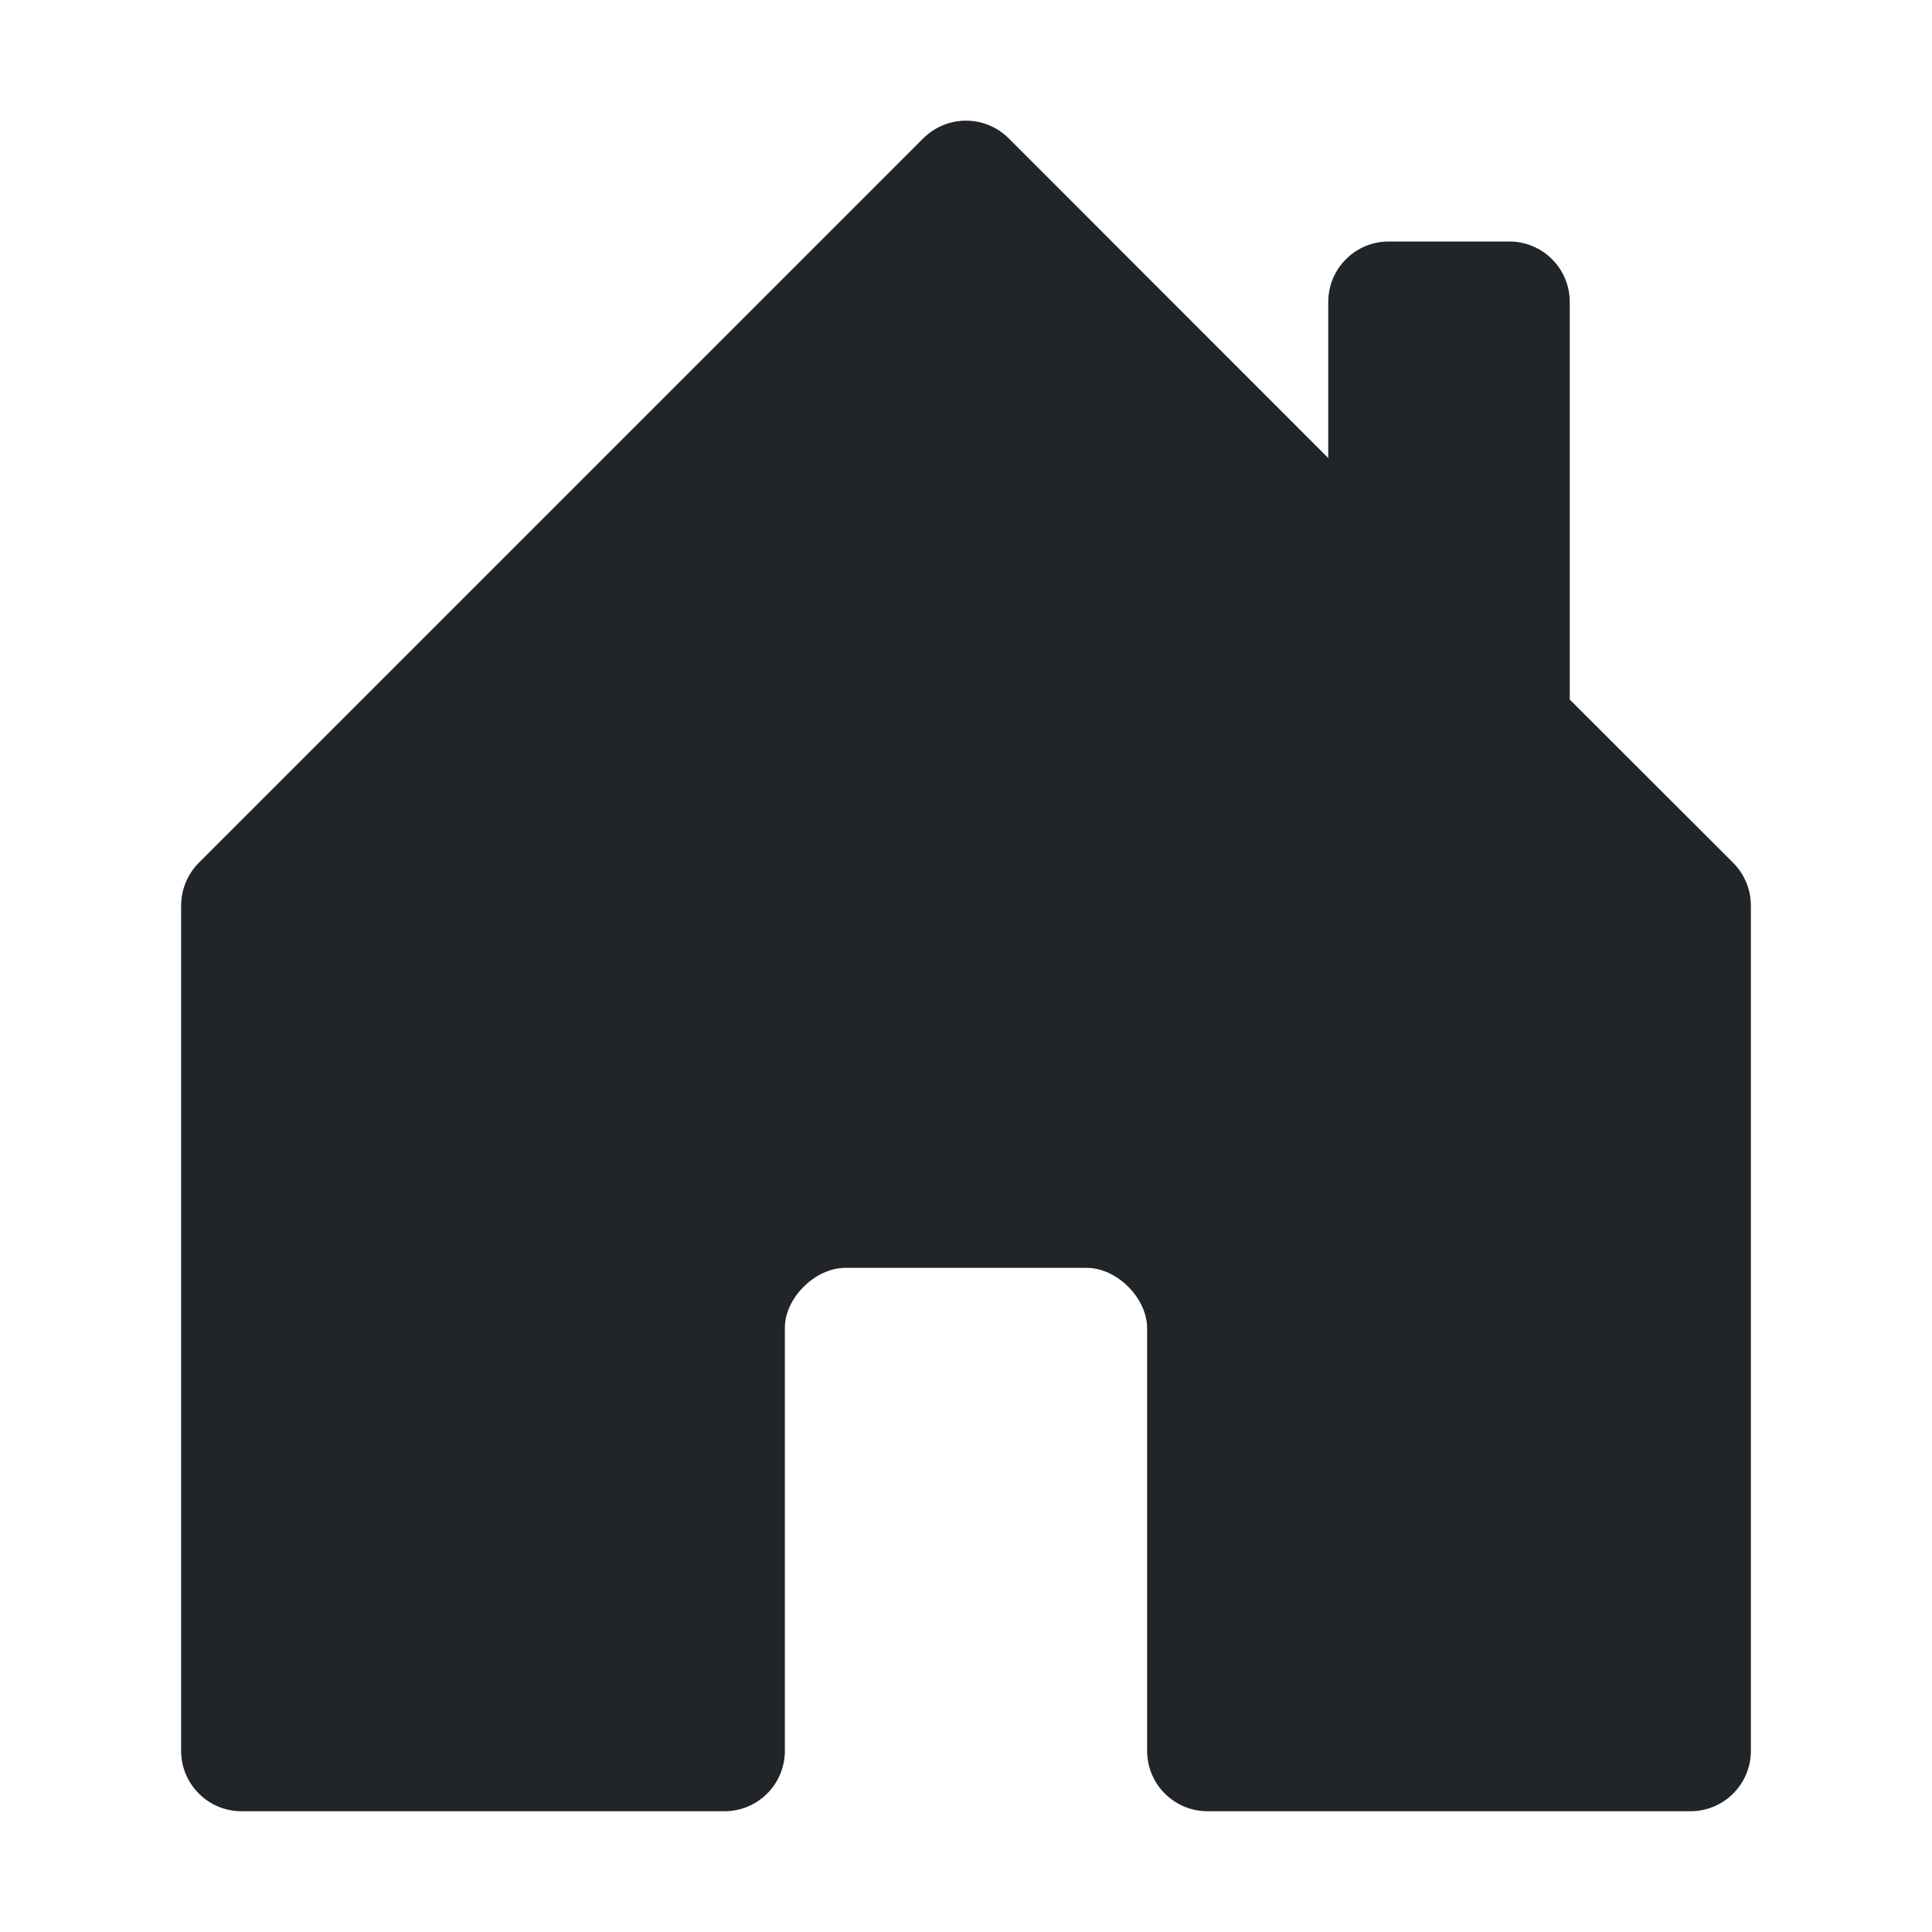
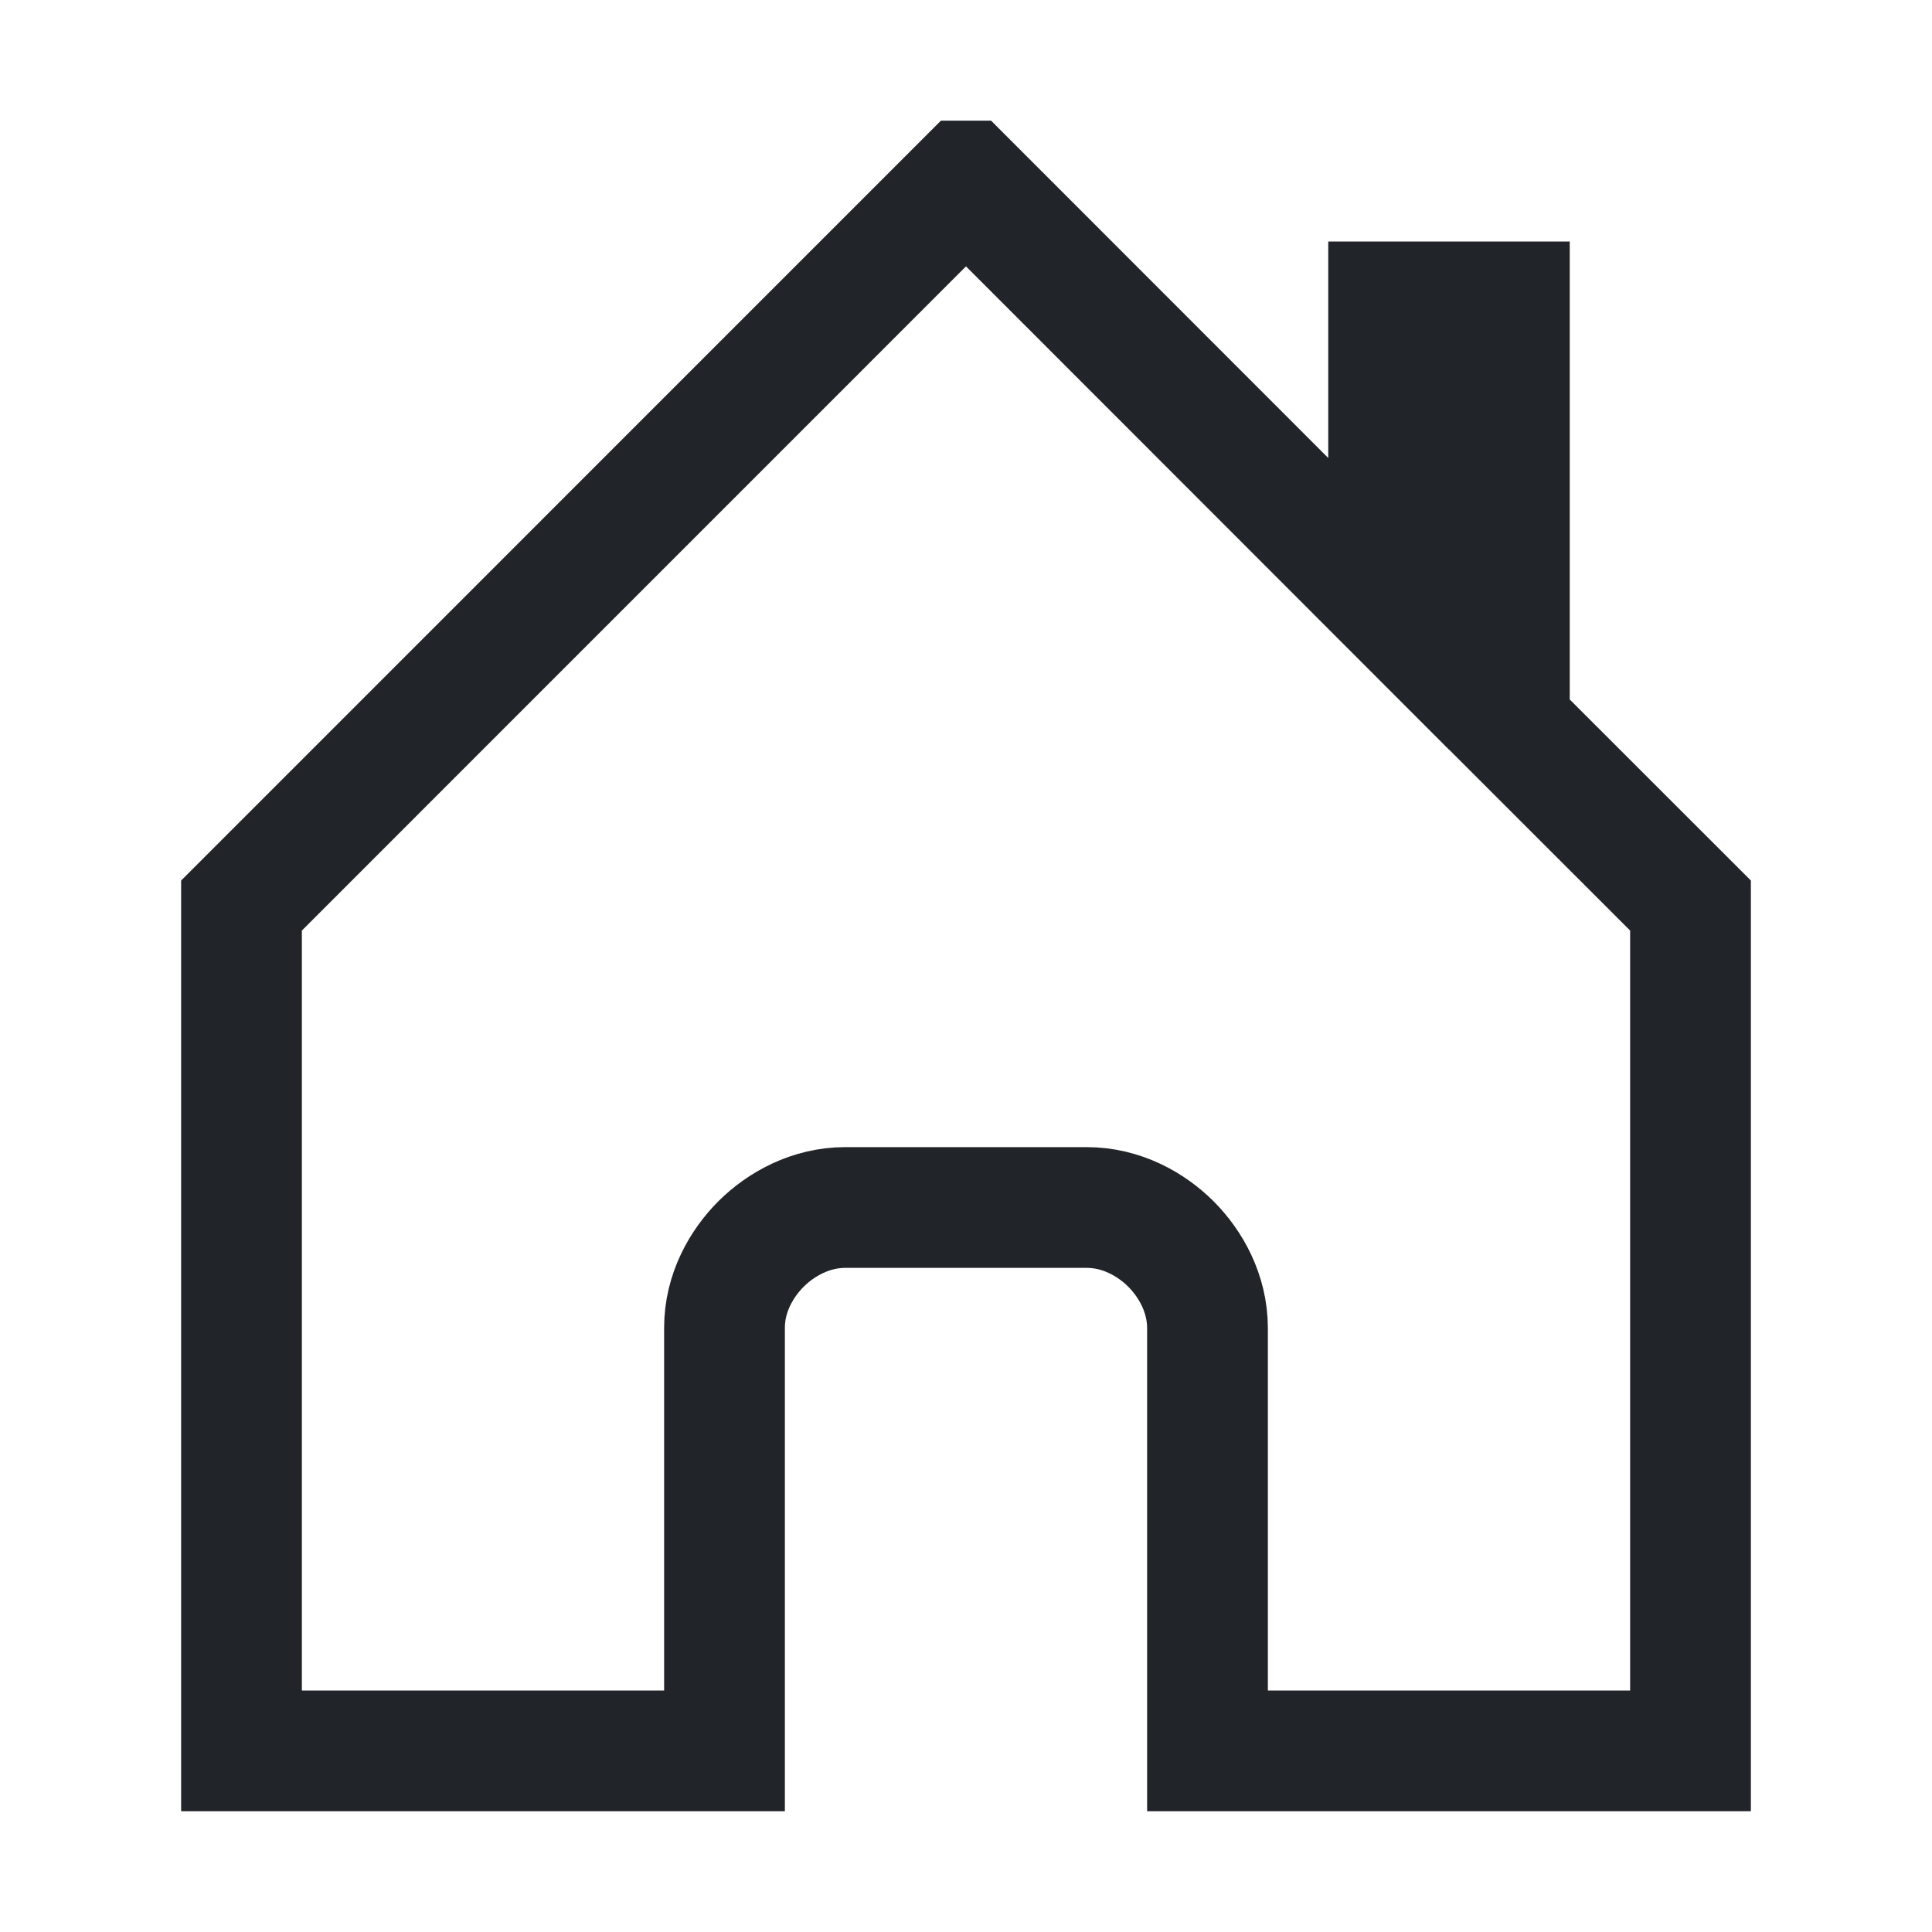
<svg xmlns="http://www.w3.org/2000/svg" width="24" height="24" viewBox="0 0 24 24" fill="none">
-   <path d="M9.75 21.75V16.493C9.75 16.125 10.125 15.75 10.5 15.75H13.5C13.875 15.75 14.25 16.125 14.25 16.5V21.75C14.25 21.949 14.329 22.14 14.47 22.28C14.61 22.421 14.801 22.5 15 22.5H21C21.199 22.5 21.39 22.421 21.53 22.28C21.671 22.14 21.75 21.949 21.75 21.75V11.25C21.75 11.152 21.731 11.054 21.693 10.963C21.656 10.872 21.601 10.789 21.531 10.719L19.5 8.69V3.75C19.5 3.551 19.421 3.36 19.28 3.22C19.14 3.079 18.949 3 18.75 3H17.25C17.051 3 16.86 3.079 16.72 3.22C16.579 3.36 16.5 3.551 16.5 3.75V5.69L12.531 1.719C12.461 1.649 12.379 1.594 12.287 1.556C12.196 1.518 12.099 1.499 12 1.499C11.901 1.499 11.804 1.518 11.713 1.556C11.621 1.594 11.539 1.649 11.469 1.719L2.469 10.719C2.399 10.789 2.344 10.872 2.307 10.963C2.269 11.054 2.25 11.152 2.25 11.25V21.75C2.25 21.949 2.329 22.14 2.47 22.28C2.61 22.421 2.801 22.5 3 22.5H9C9.199 22.5 9.39 22.421 9.53 22.28C9.671 22.14 9.75 21.949 9.75 21.75Z" fill="#212529" />
+   <path d="M21 11.249V11.25V21.75H15V16.5C15 16.069 14.792 15.7 14.546 15.454C14.3 15.208 13.931 15 13.5 15H10.5C10.069 15 9.701 15.208 9.456 15.451C9.212 15.694 9 16.061 9 16.493V21.75H3L3 11.25L3 11.249L11.999 2.249L12 2.249L12.001 2.249L15.97 6.22L17.25 7.501V5.69V3.75H18.75V8.69V9L18.97 9.22L21 11.249Z" stroke="#212529" stroke-width="1.5" />
</svg>
